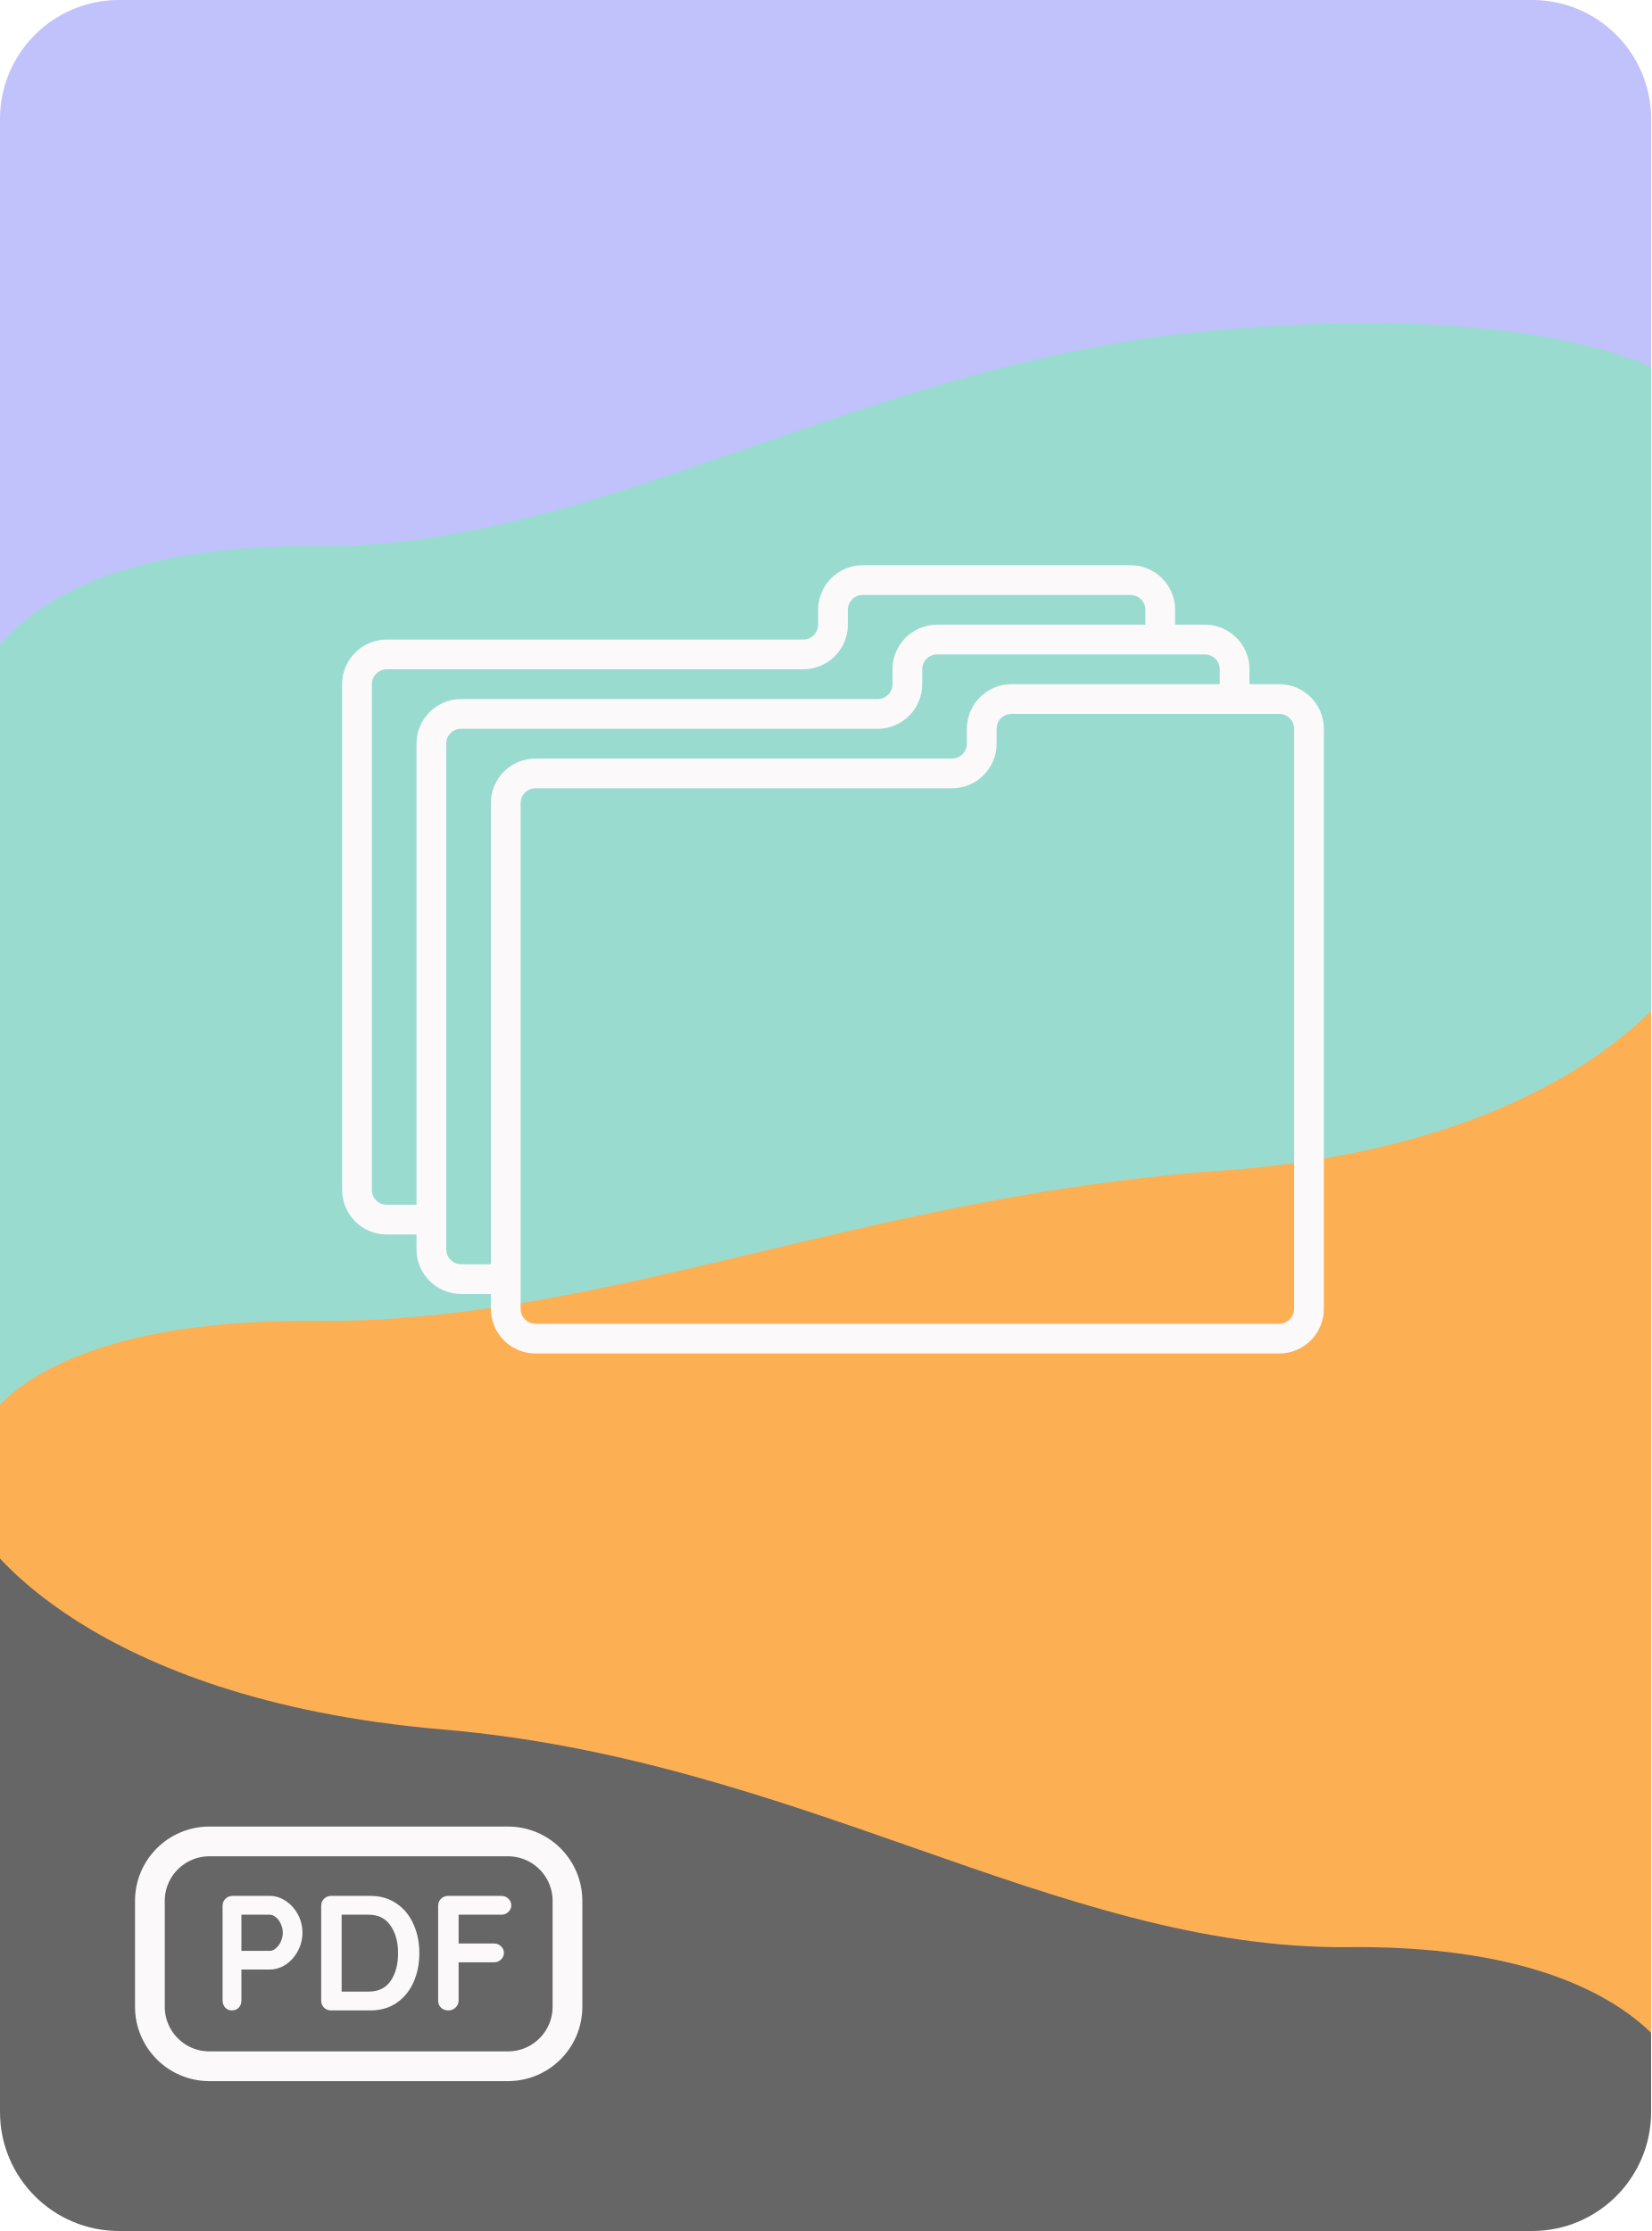
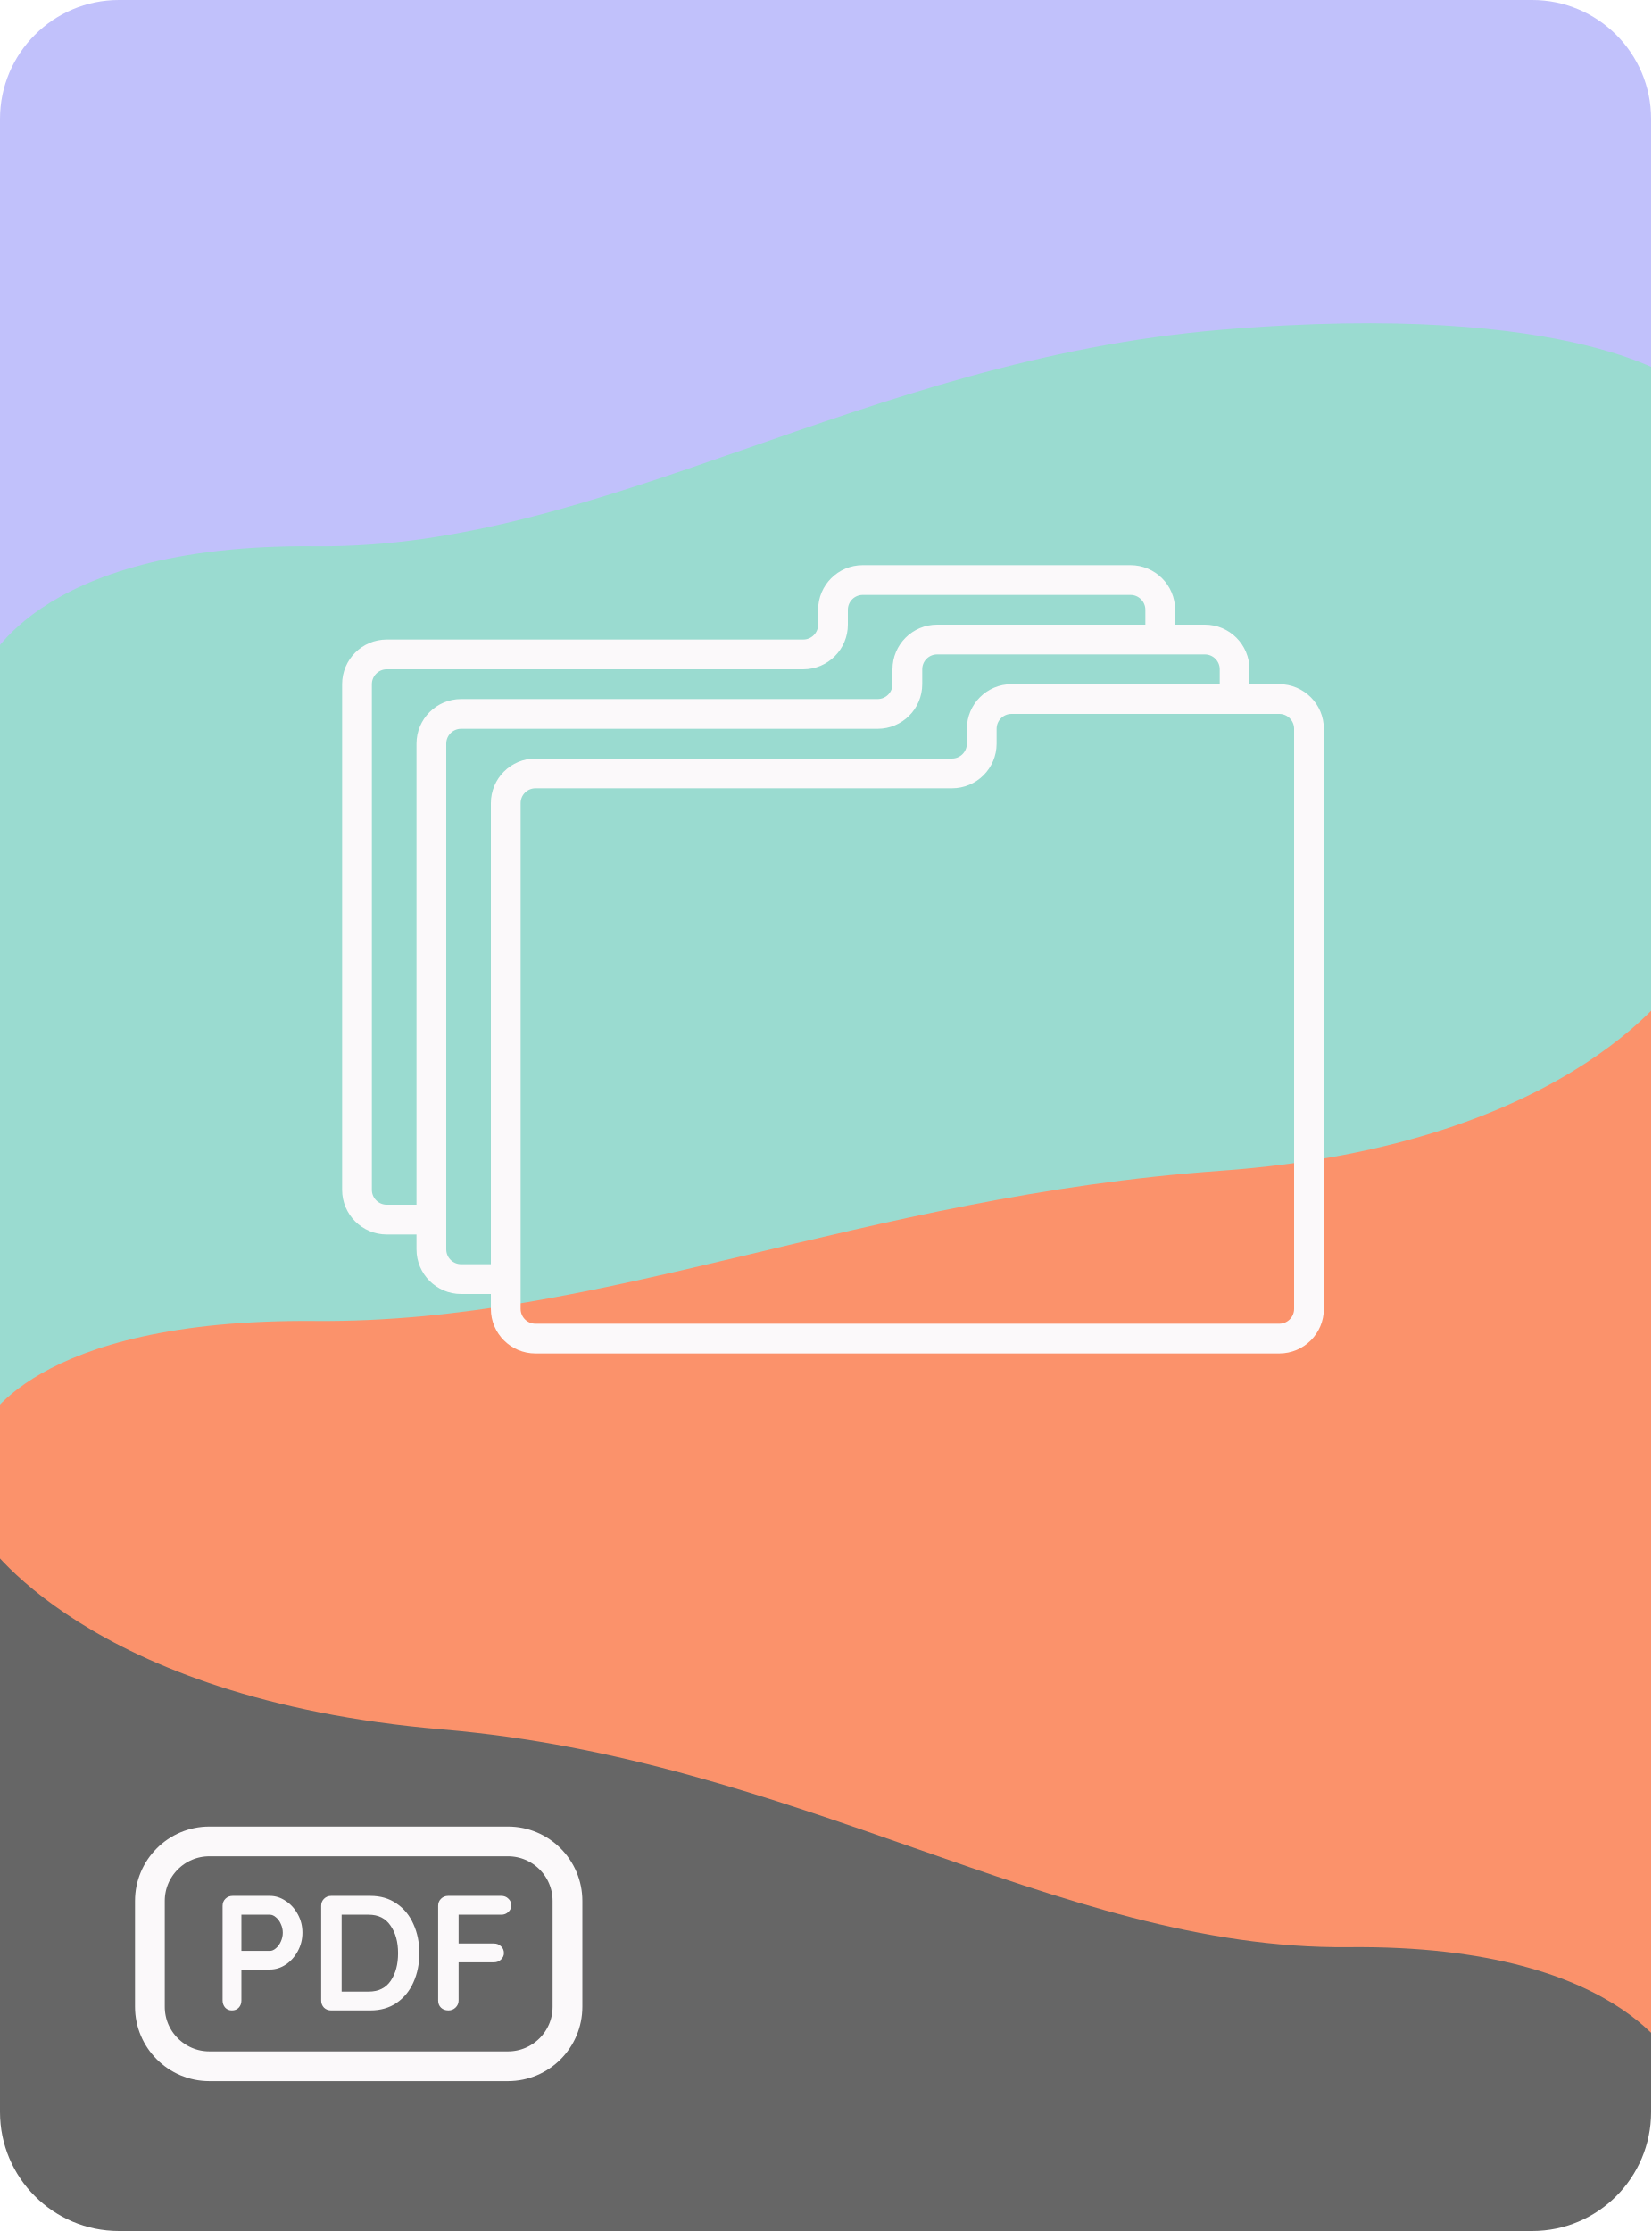
<svg xmlns="http://www.w3.org/2000/svg" width="111" height="150" viewBox="0 0 111 150" fill="none">
  <mask id="mask0" mask-type="alpha" maskUnits="userSpaceOnUse" x="0" y="0" width="111" height="150">
    <rect width="111" height="150" rx="8" fill="#C4C4C4" />
  </mask>
  <g mask="url(#mask0)">
    <path d="M-1.16 98.855C-1.16 98.855 20.945 91.173 56.005 91.173C91.065 91.173 113.002 81.847 113.002 81.847V154.036H-1.16V98.855Z" fill="#666666" />
-     <path fill-rule="evenodd" clip-rule="evenodd" d="M-1.195 82.465C-1.18 82.423 1.915 73.752 21.17 73.947C31.02 74.046 40.382 70.772 50.399 67.269C60.01 63.907 70.224 60.335 82.049 59.331C106.199 57.28 113.01 62.947 113.01 62.947V54.113L113.01 54.113L113.01 139.445C113.01 139.445 109.946 130.72 90.644 130.915C80.794 131.015 71.432 127.736 61.415 124.228C51.804 120.862 41.59 117.286 29.765 116.28C5.615 114.226 -1.195 103.306 -1.195 103.306L-1.195 82.465Z" fill="#FDAF54" />
+     <path fill-rule="evenodd" clip-rule="evenodd" d="M-1.195 82.465C-1.18 82.423 1.915 73.752 21.17 73.947C31.02 74.046 40.382 70.772 50.399 67.269C60.01 63.907 70.224 60.335 82.049 59.331C106.199 57.28 113.01 62.947 113.01 62.947V54.113L113.01 54.113L113.01 139.445C113.01 139.445 109.946 130.72 90.644 130.915C80.794 131.015 71.432 127.736 61.415 124.228C51.804 120.862 41.59 117.286 29.765 116.28C5.615 114.226 -1.195 103.306 -1.195 103.306L-1.195 82.465Z" fill="#FB926B" />
    <path d="M113.001 12.442H96.026L-1.161 8.474V95.996C-1.161 95.996 1.901 88.649 21.196 88.814C40.491 88.979 57.912 80.445 82.053 78.716C106.193 76.987 113.001 65.569 113.001 65.569L113.001 12.442Z" fill="#9ADBD0" />
    <path fill-rule="evenodd" clip-rule="evenodd" d="M55 41C55 39.343 56.343 38 58 38H76C77.657 38 79 39.343 79 41V42H81C82.657 42 84 43.343 84 45V46H86C87.657 46 89 47.343 89 49V52V60V88C89 89.657 87.657 91 86 91H36C34.343 91 33 89.657 33 88V87H31C29.343 87 28 85.657 28 84V83H26C24.343 83 23 81.657 23 80V46C23 44.343 24.343 43 26 43H54C54.552 43 55 42.552 55 42V41ZM28 81V50C28 48.343 29.343 47 31 47H59C59.552 47 60 46.552 60 46V45C60 43.343 61.343 42 63 42H77V41C77 40.448 76.552 40 76 40H58C57.448 40 57 40.448 57 41V42C57 43.657 55.657 45 54 45H26C25.448 45 25 45.448 25 46V80C25 80.552 25.448 81 26 81H28ZM33 54V85H31C30.448 85 30 84.552 30 84V50C30 49.448 30.448 49 31 49H59C60.657 49 62 47.657 62 46V45C62 44.448 62.448 44 63 44H81C81.552 44 82 44.448 82 45V46H68C66.343 46 65 47.343 65 49V50C65 50.552 64.552 51 64 51H36C34.343 51 33 52.343 33 54ZM68 48C67.448 48 67 48.448 67 49V50C67 51.657 65.657 53 64 53H36C35.448 53 35 53.448 35 54V88C35 88.552 35.448 89 36 89H86C86.552 89 87 88.552 87 88V60V52V49C87 48.448 86.552 48 86 48H68Z" fill="#FBF9FA" />
    <path d="M113.001 -4.622H96.026H-1.161V45.208C-1.161 45.208 1.901 36.532 21.196 36.727C40.491 36.921 57.912 24.217 82.053 22.175C106.193 20.133 113.001 25.775 113.001 25.775L113.001 -4.622Z" fill="#C1C1FB" />
    <path d="M18.143 127.469C18.517 127.469 18.873 127.583 19.21 127.81C19.548 128.03 19.819 128.331 20.024 128.712C20.23 129.086 20.332 129.497 20.332 129.944C20.332 130.384 20.23 130.795 20.024 131.176C19.819 131.557 19.548 131.862 19.21 132.089C18.873 132.309 18.517 132.419 18.143 132.419H16.229V134.498C16.229 134.696 16.171 134.857 16.053 134.982C15.936 135.107 15.782 135.169 15.591 135.169C15.408 135.169 15.258 135.107 15.14 134.982C15.023 134.85 14.964 134.689 14.964 134.498V128.14C14.964 127.949 15.027 127.792 15.151 127.667C15.283 127.535 15.445 127.469 15.635 127.469H18.143ZM18.143 131.165C18.283 131.165 18.418 131.106 18.55 130.989C18.69 130.872 18.8 130.721 18.88 130.538C18.968 130.347 19.012 130.149 19.012 129.944C19.012 129.739 18.968 129.544 18.88 129.361C18.8 129.17 18.69 129.02 18.55 128.91C18.418 128.793 18.283 128.734 18.143 128.734H16.229V131.165H18.143ZM24.892 127.469C25.582 127.469 26.172 127.641 26.663 127.986C27.162 128.323 27.54 128.785 27.796 129.372C28.06 129.951 28.192 130.6 28.192 131.319C28.192 132.038 28.06 132.69 27.796 133.277C27.54 133.856 27.162 134.318 26.663 134.663C26.172 135 25.582 135.169 24.892 135.169H22.263C22.073 135.169 21.911 135.107 21.779 134.982C21.655 134.85 21.592 134.689 21.592 134.498V128.14C21.592 127.949 21.655 127.792 21.779 127.667C21.911 127.535 22.073 127.469 22.263 127.469H24.892ZM24.782 133.904C25.442 133.904 25.937 133.662 26.267 133.178C26.597 132.687 26.762 132.067 26.762 131.319C26.762 130.571 26.594 129.955 26.256 129.471C25.926 128.98 25.435 128.734 24.782 128.734H22.967V133.904H24.782ZM30.831 128.734V130.67H33.207C33.397 130.67 33.555 130.732 33.68 130.857C33.812 130.974 33.878 131.128 33.878 131.319C33.878 131.48 33.812 131.623 33.68 131.748C33.555 131.873 33.397 131.935 33.207 131.935H30.831V134.498C30.831 134.689 30.761 134.85 30.622 134.982C30.49 135.107 30.332 135.169 30.149 135.169C29.943 135.169 29.775 135.107 29.643 134.982C29.518 134.857 29.456 134.696 29.456 134.498V128.14C29.456 127.949 29.518 127.792 29.643 127.667C29.775 127.535 29.936 127.469 30.127 127.469H33.702C33.892 127.469 34.05 127.531 34.175 127.656C34.307 127.773 34.373 127.927 34.373 128.118C34.373 128.279 34.307 128.422 34.175 128.547C34.05 128.672 33.892 128.734 33.702 128.734H30.831Z" fill="#FBF9FA" />
    <rect x="10.077" y="123.807" width="28.073" height="15.116" rx="4" stroke="#FBF9FA" stroke-width="2" />
  </g>
</svg>
